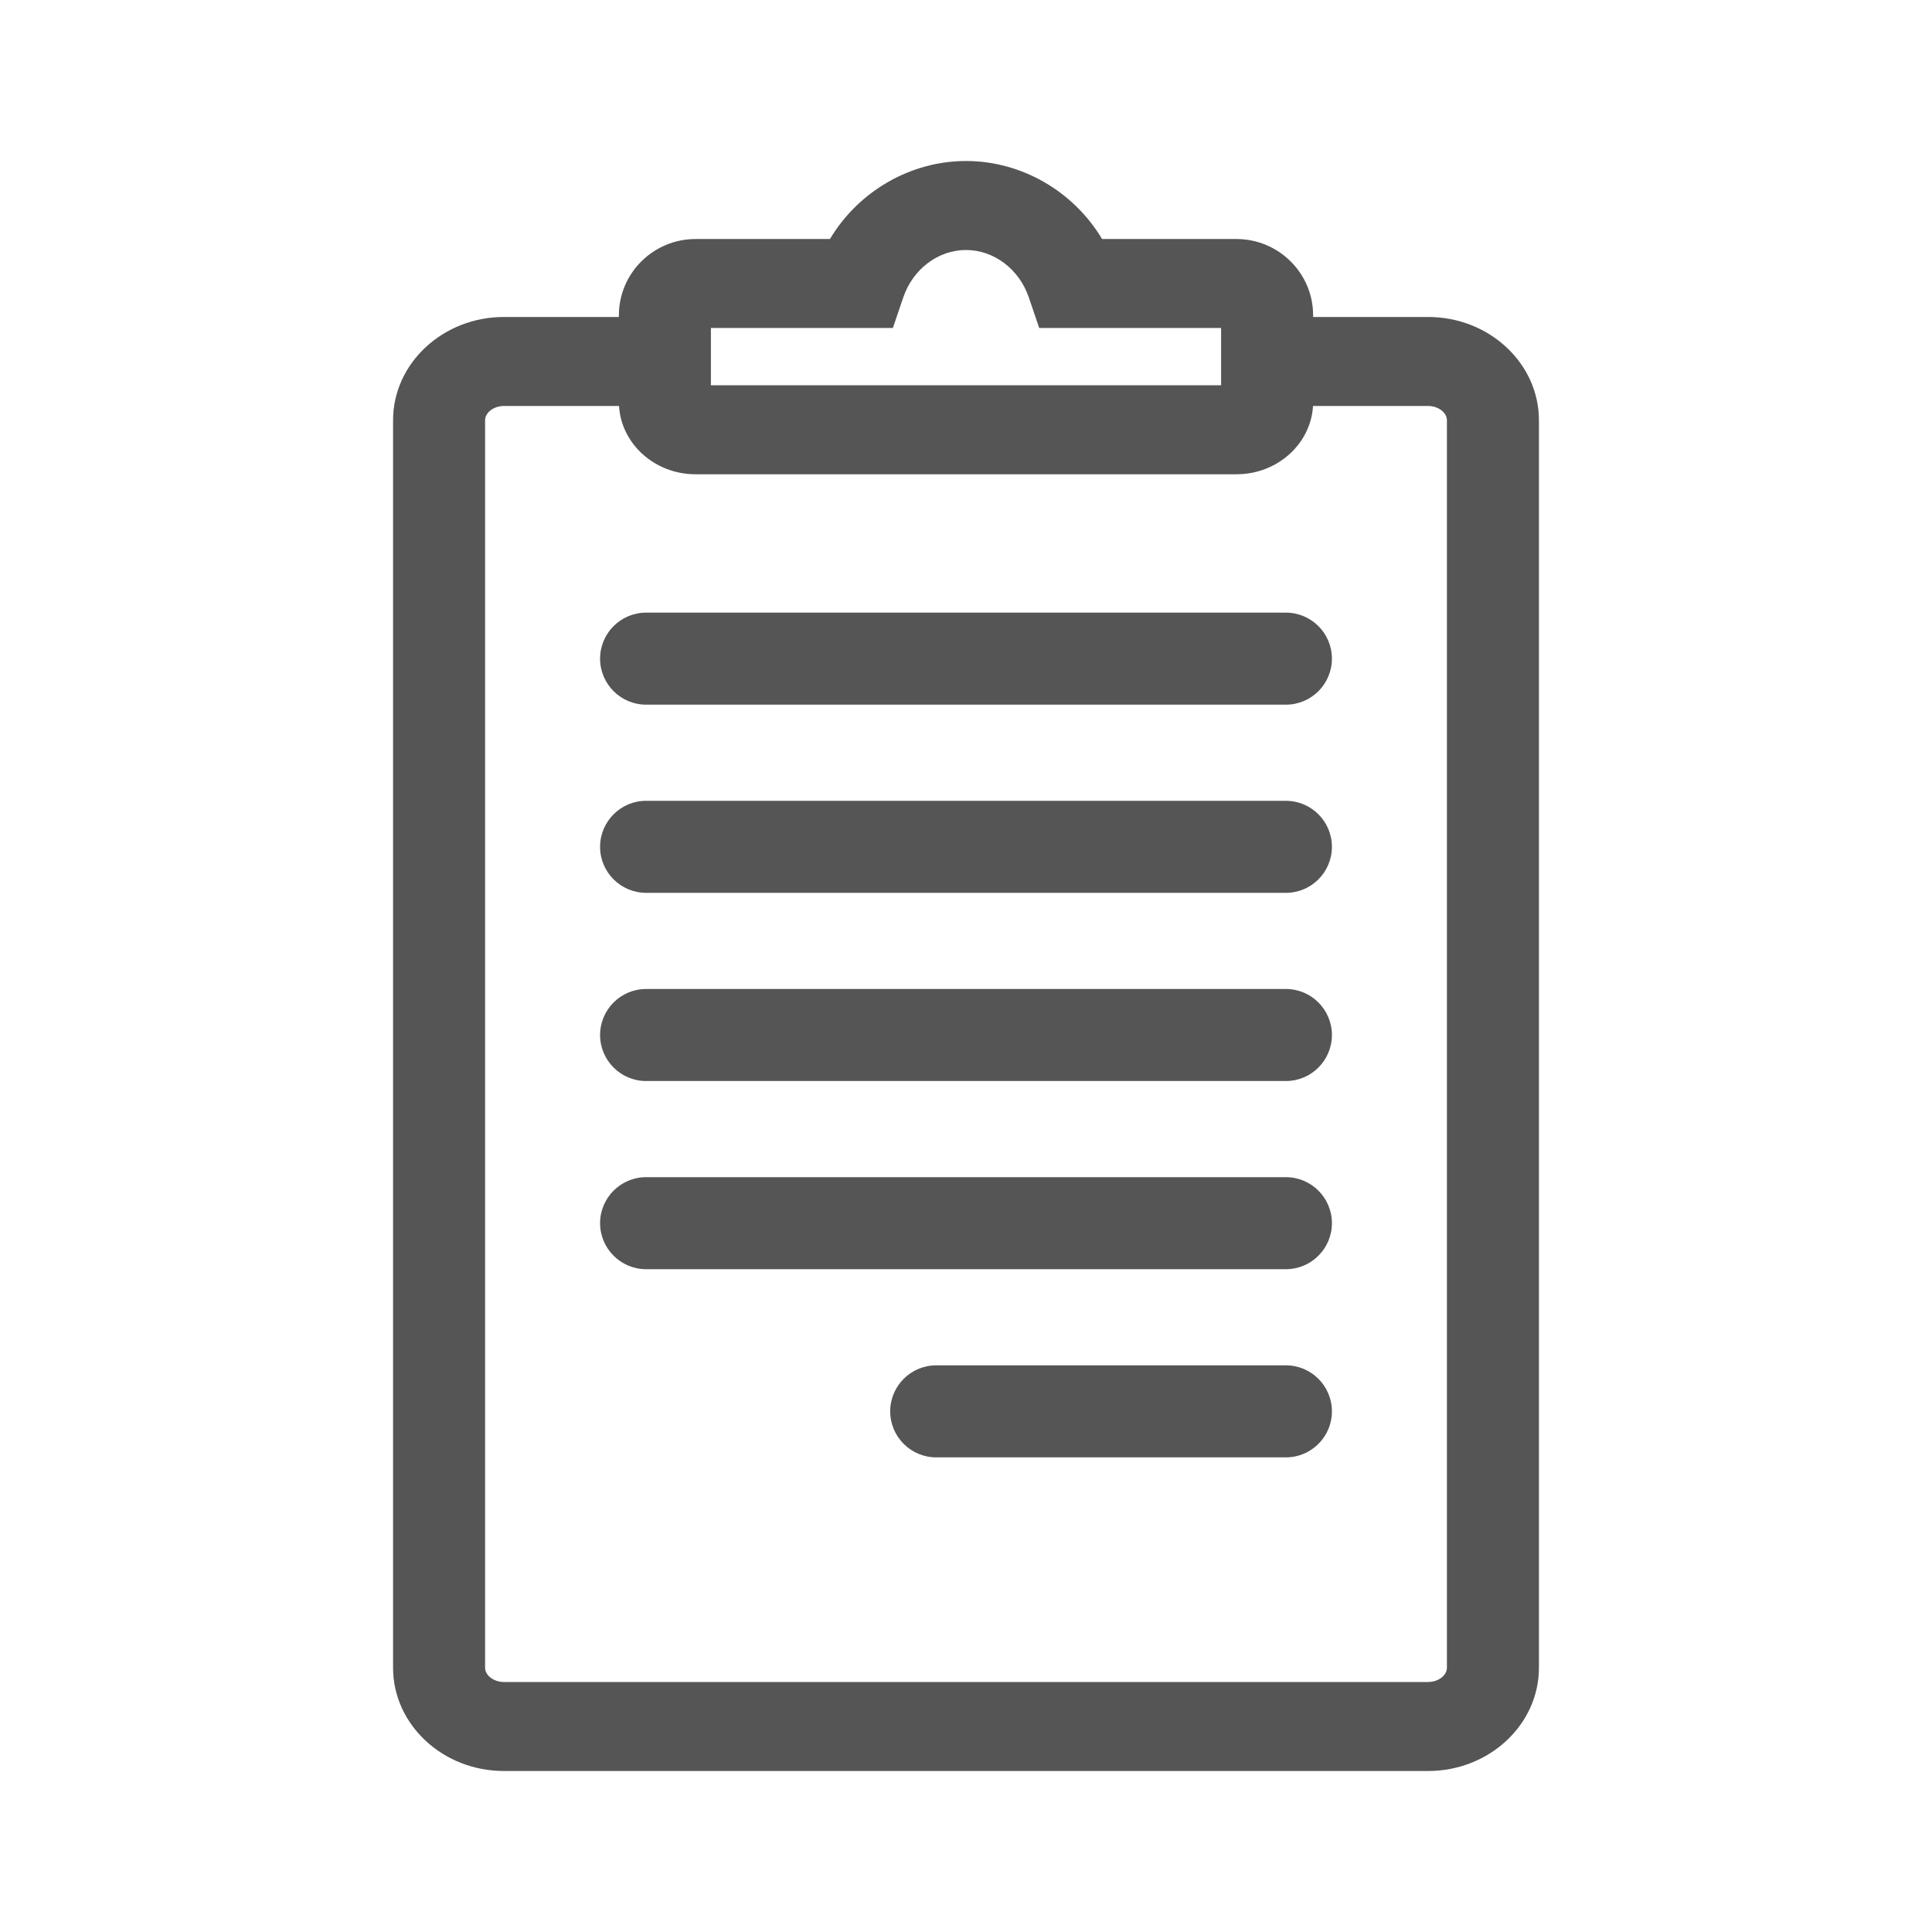
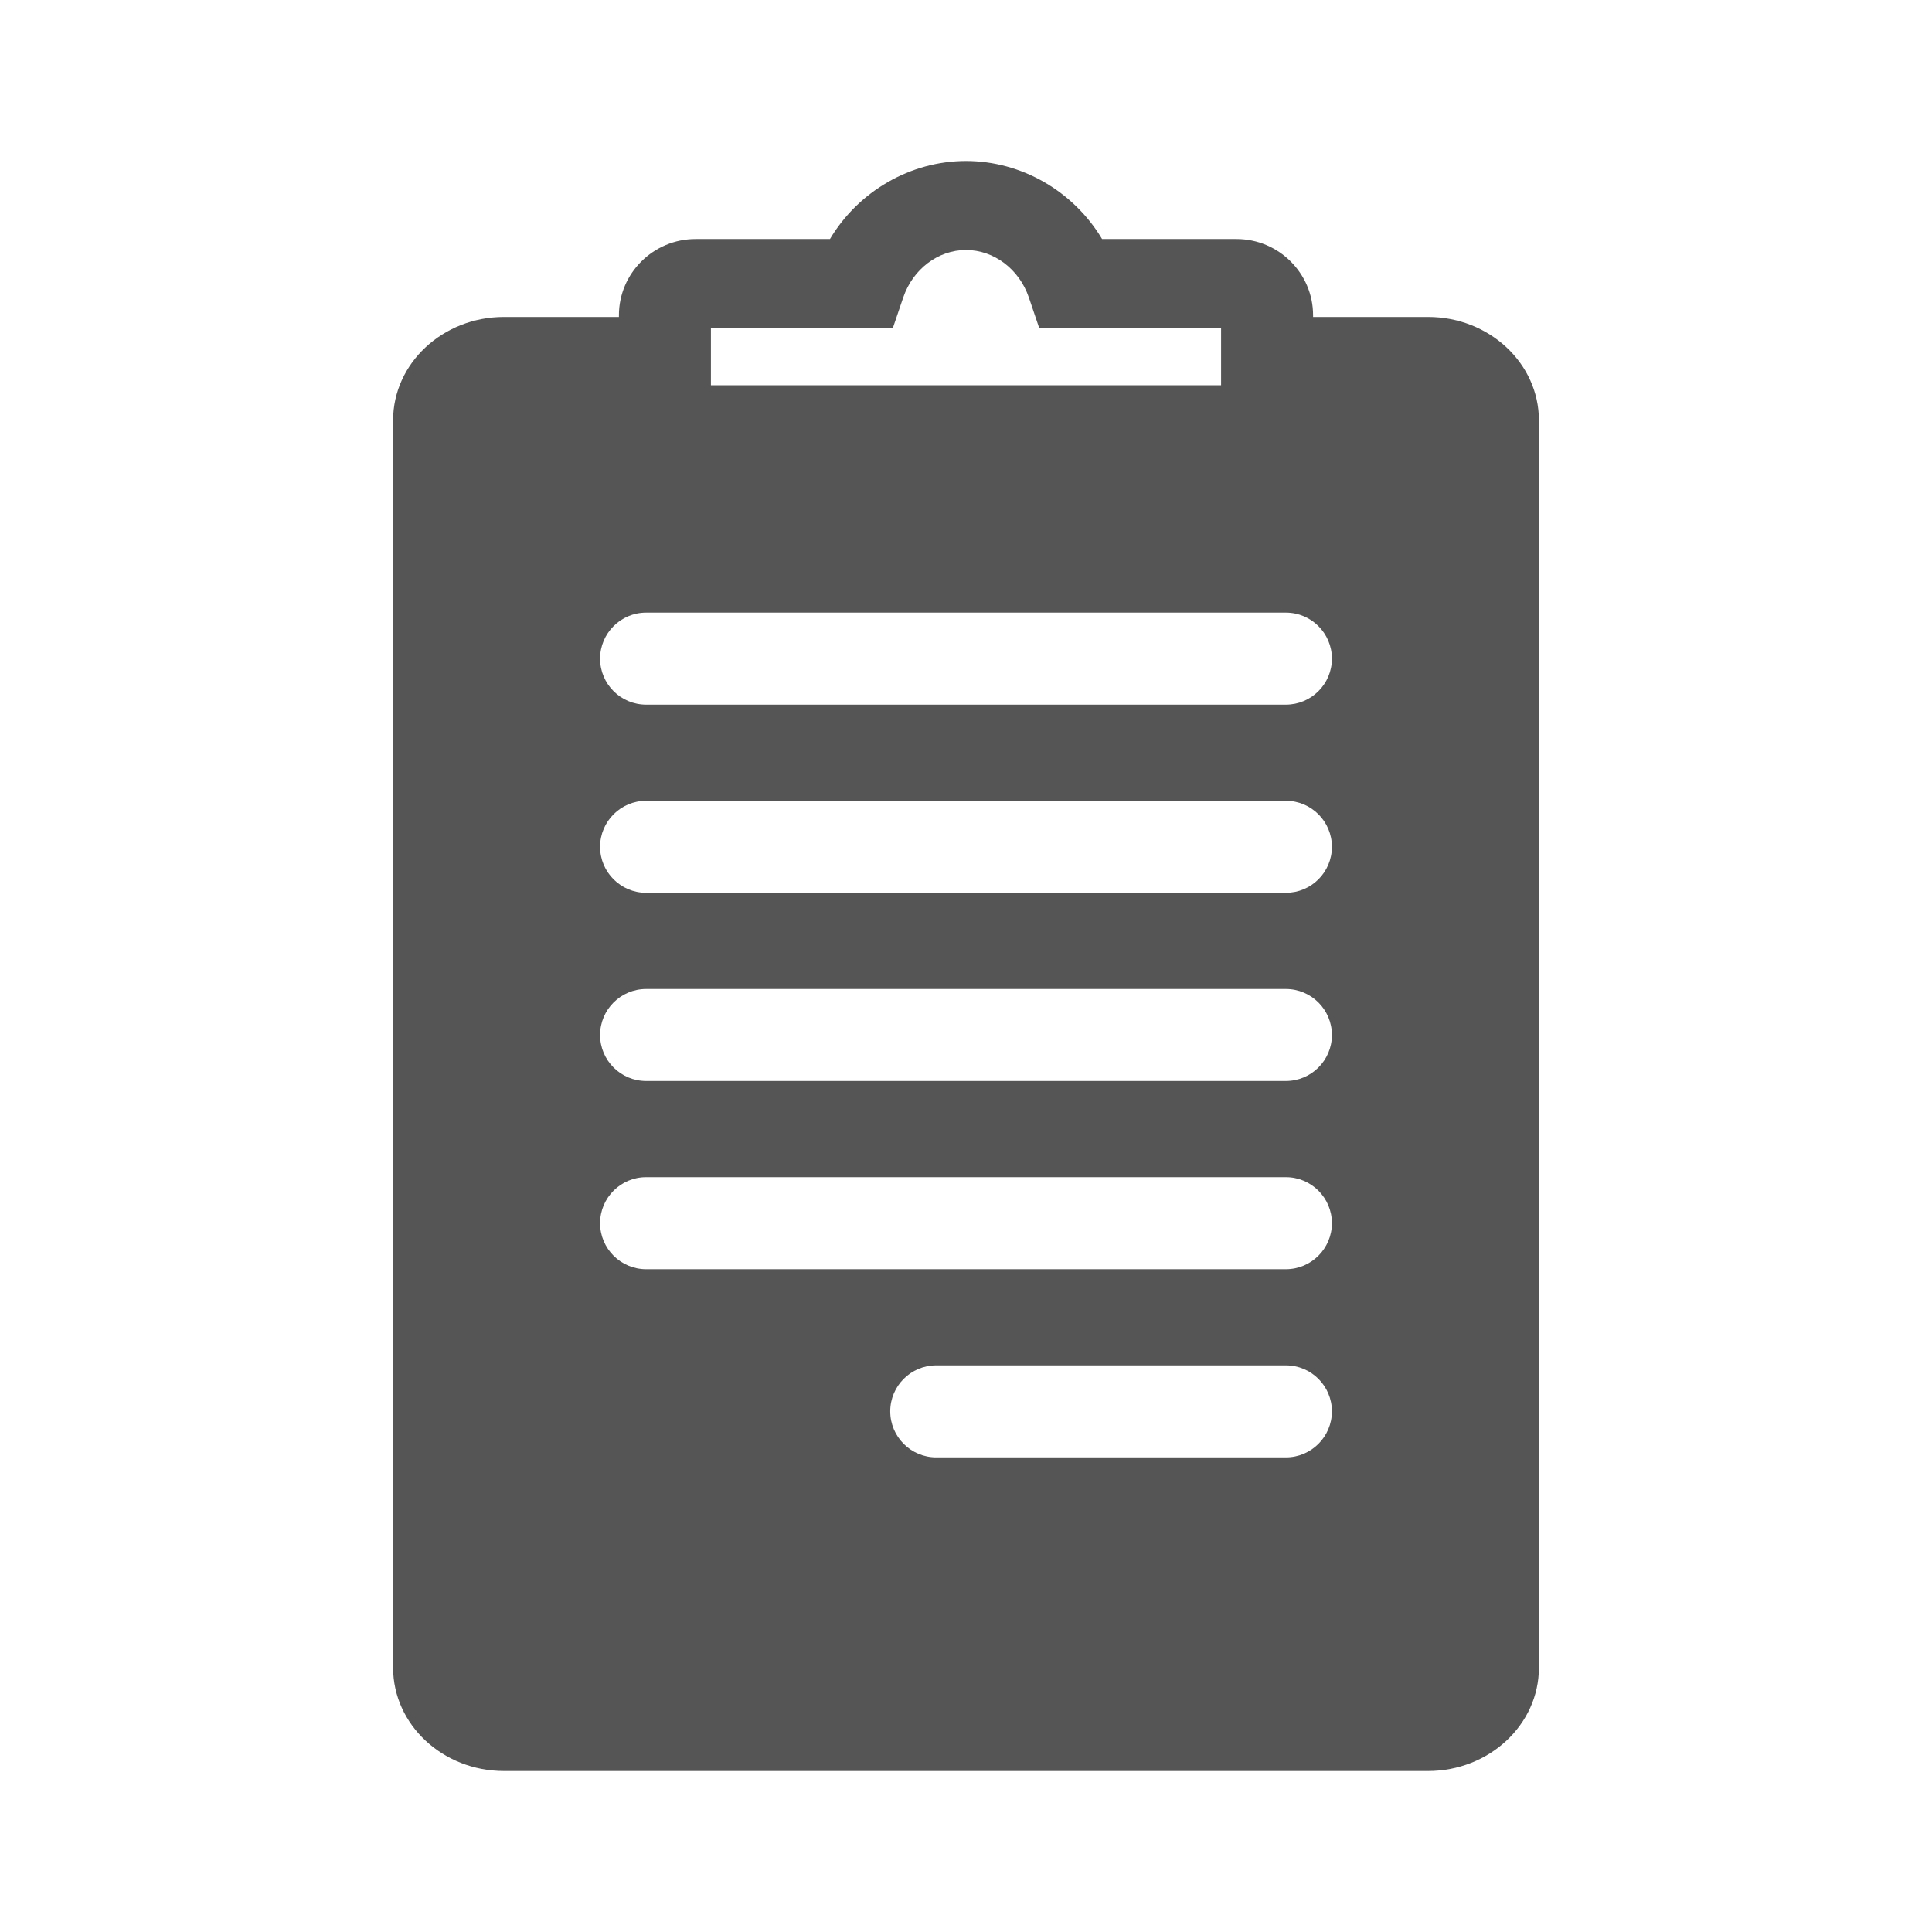
<svg xmlns="http://www.w3.org/2000/svg" id="Layer_1" data-name="Layer 1" viewBox="0 0 600 600">
  <defs>
    <style>
      .cls-1 {
        fill: #555;
      }
    </style>
  </defs>
-   <path class="cls-1" d="M443.51,98.44h-35.71v-.52c0-13.06-10.68-23.69-23.81-23.69h-41.73c-8.86-14.84-25.03-24.23-42.26-24.23s-33.39,9.39-42.25,24.23h-41.73c-13.13,0-23.82,10.62-23.82,23.69v.52h-35.7c-18.97,0-34.43,14.4-34.43,32.09v387.39c0,17.69,15.45,32.08,34.43,32.08H443.51c18.97,0,34.42-14.39,34.42-32.08V130.53c0-17.69-15.44-32.09-34.42-32.09Zm-222.73,3.42h56.51l3.22-9.48c3-8.82,10.84-14.74,19.49-14.74s16.51,5.92,19.51,14.73l3.22,9.49h56.49v17.79H220.78v-17.79Zm228.57,416.06c0,2.42-2.68,4.44-5.84,4.44H156.51c-3.17,0-5.86-2.03-5.86-4.44V130.53c0-2.42,2.69-4.45,5.86-4.45h35.74c.7,11.81,11.1,21.21,23.78,21.21h167.96c12.68,0,23.08-9.4,23.78-21.21h35.74c3.17,0,5.84,2.04,5.84,4.45v387.39Z" />
-   <path class="cls-1" d="M413.64,204.55c0,7.88-6.4,14.29-14.29,14.29H200.65c-7.87,0-14.29-6.4-14.29-14.29s6.42-14.29,14.29-14.29h198.7c7.88,0,14.29,6.4,14.29,14.29Z" />
-   <path class="cls-1" d="M413.64,262.99c0,7.88-6.4,14.29-14.29,14.29H200.65c-7.87,0-14.29-6.4-14.29-14.29s6.42-14.29,14.29-14.29h198.7c7.88,0,14.29,6.4,14.29,14.29Z" />
-   <path class="cls-1" d="M413.64,321.43c0,7.88-6.4,14.29-14.29,14.29H200.65c-7.87,0-14.29-6.4-14.29-14.29s6.42-14.29,14.29-14.29h198.7c7.88,0,14.29,6.4,14.29,14.29Z" />
-   <path class="cls-1" d="M413.64,379.87c0,7.88-6.4,14.29-14.29,14.29H200.65c-7.87,0-14.29-6.4-14.29-14.29s6.42-14.29,14.29-14.29h198.7c7.88,0,14.29,6.4,14.29,14.29Z" />
-   <path class="cls-1" d="M413.64,438.31c0,7.88-6.4,14.29-14.29,14.29h-108.6c-7.88,0-14.29-6.4-14.29-14.29s6.4-14.29,14.29-14.29h108.6c7.88,0,14.29,6.4,14.29,14.29Z" />
+   <path class="cls-1" d="M443.51,98.44h-35.72v-.52c0-13.06-10.67-23.69-23.8-23.69h-41.73c-8.86-14.84-25.03-24.23-42.26-24.23s-33.39,9.39-42.25,24.23h-41.72c-13.13,0-23.82,10.63-23.82,23.69v.52h-35.7c-18.98,0-34.43,14.4-34.43,32.09v387.39c0,17.69,15.45,32.08,34.43,32.08H443.51c18.97,0,34.41-14.39,34.41-32.08V130.53c0-17.69-15.44-32.09-34.41-32.09Zm-44.16,178.83H200.65c-7.87,0-14.29-6.4-14.29-14.28s6.42-14.29,14.29-14.29h198.7c7.88,0,14.29,6.4,14.29,14.29s-6.41,14.28-14.29,14.28Zm14.29,44.16c0,7.88-6.41,14.28-14.29,14.28H200.65c-7.87,0-14.29-6.4-14.29-14.28s6.42-14.29,14.29-14.29h198.7c7.88,0,14.29,6.41,14.29,14.29Zm-212.99,44.15h198.7c7.88,0,14.29,6.41,14.29,14.29s-6.41,14.29-14.29,14.29H200.65c-7.87,0-14.29-6.41-14.29-14.29s6.42-14.29,14.29-14.29Zm212.99,72.73c0,7.88-6.41,14.29-14.29,14.29h-108.6c-7.88,0-14.28-6.41-14.28-14.29s6.4-14.28,14.28-14.28h108.6c7.88,0,14.29,6.4,14.29,14.28Zm-14.29-219.48H200.65c-7.87,0-14.29-6.4-14.29-14.28s6.42-14.29,14.29-14.29h198.7c7.88,0,14.29,6.4,14.29,14.29s-6.41,14.28-14.29,14.28ZM220.78,101.86h56.51l3.22-9.48c3-8.82,10.84-14.74,19.49-14.74s16.51,5.92,19.51,14.72l3.22,9.5h56.49v17.79H220.78v-17.79Z" />
</svg>
